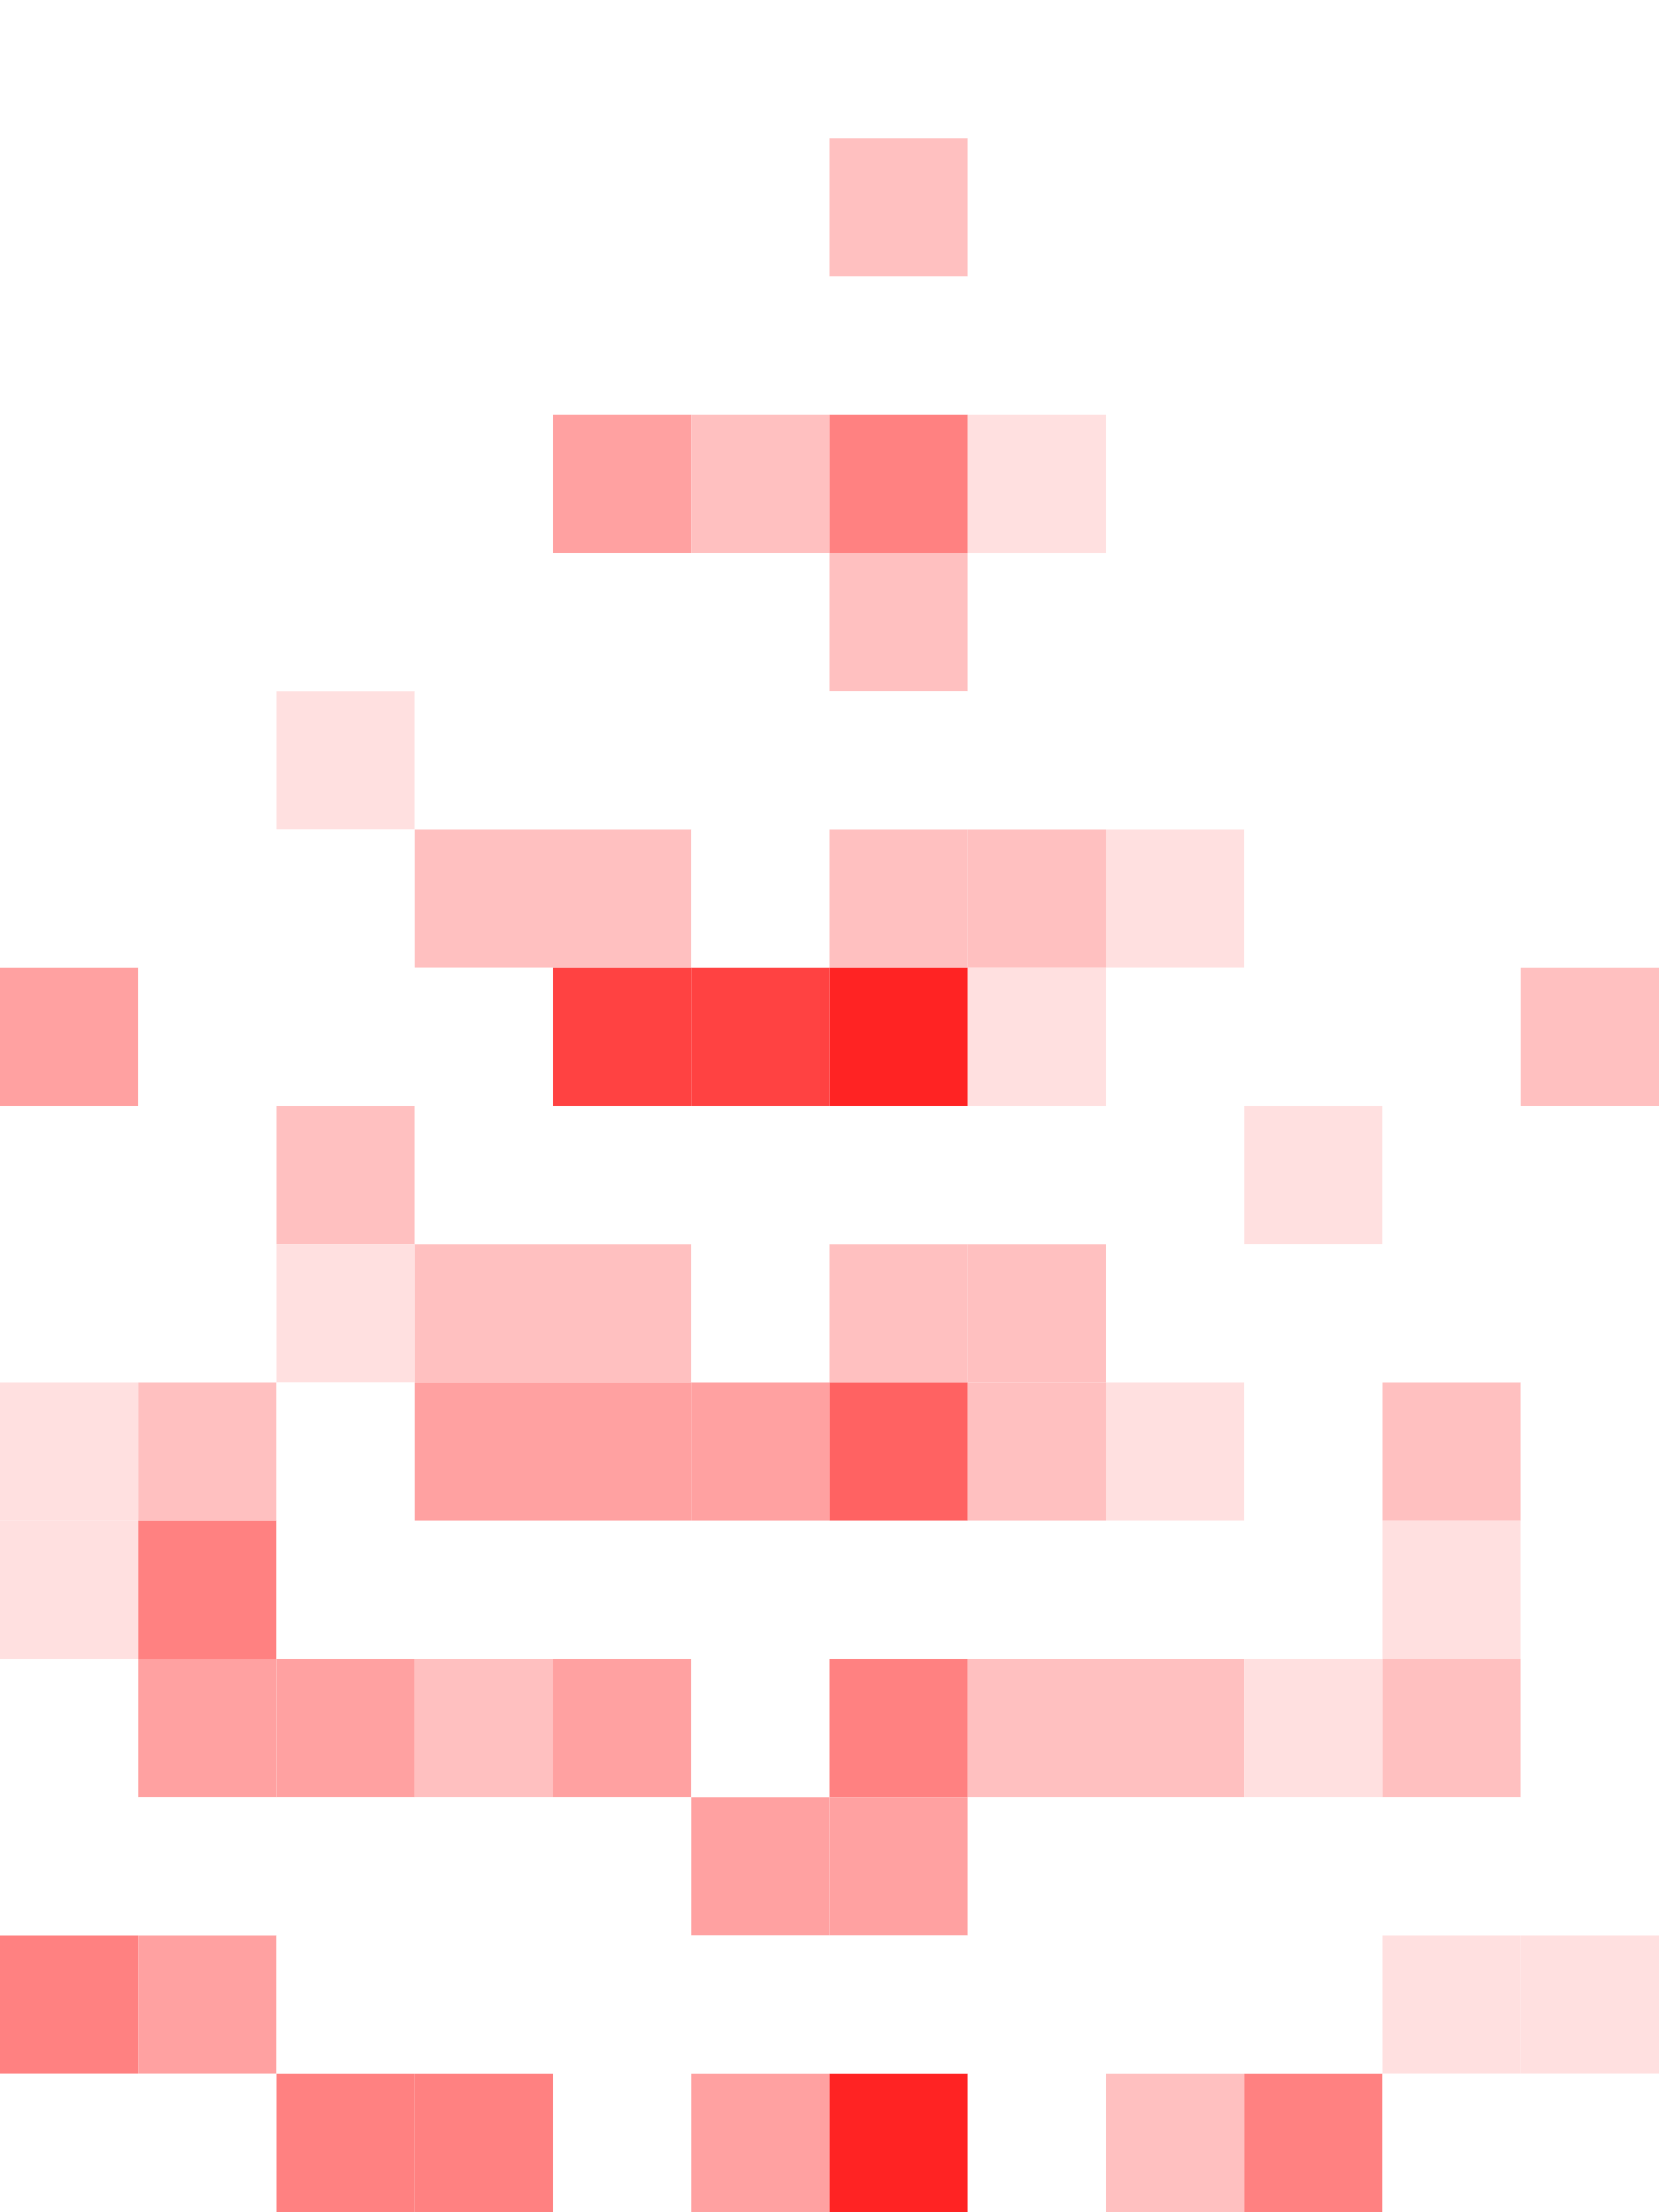
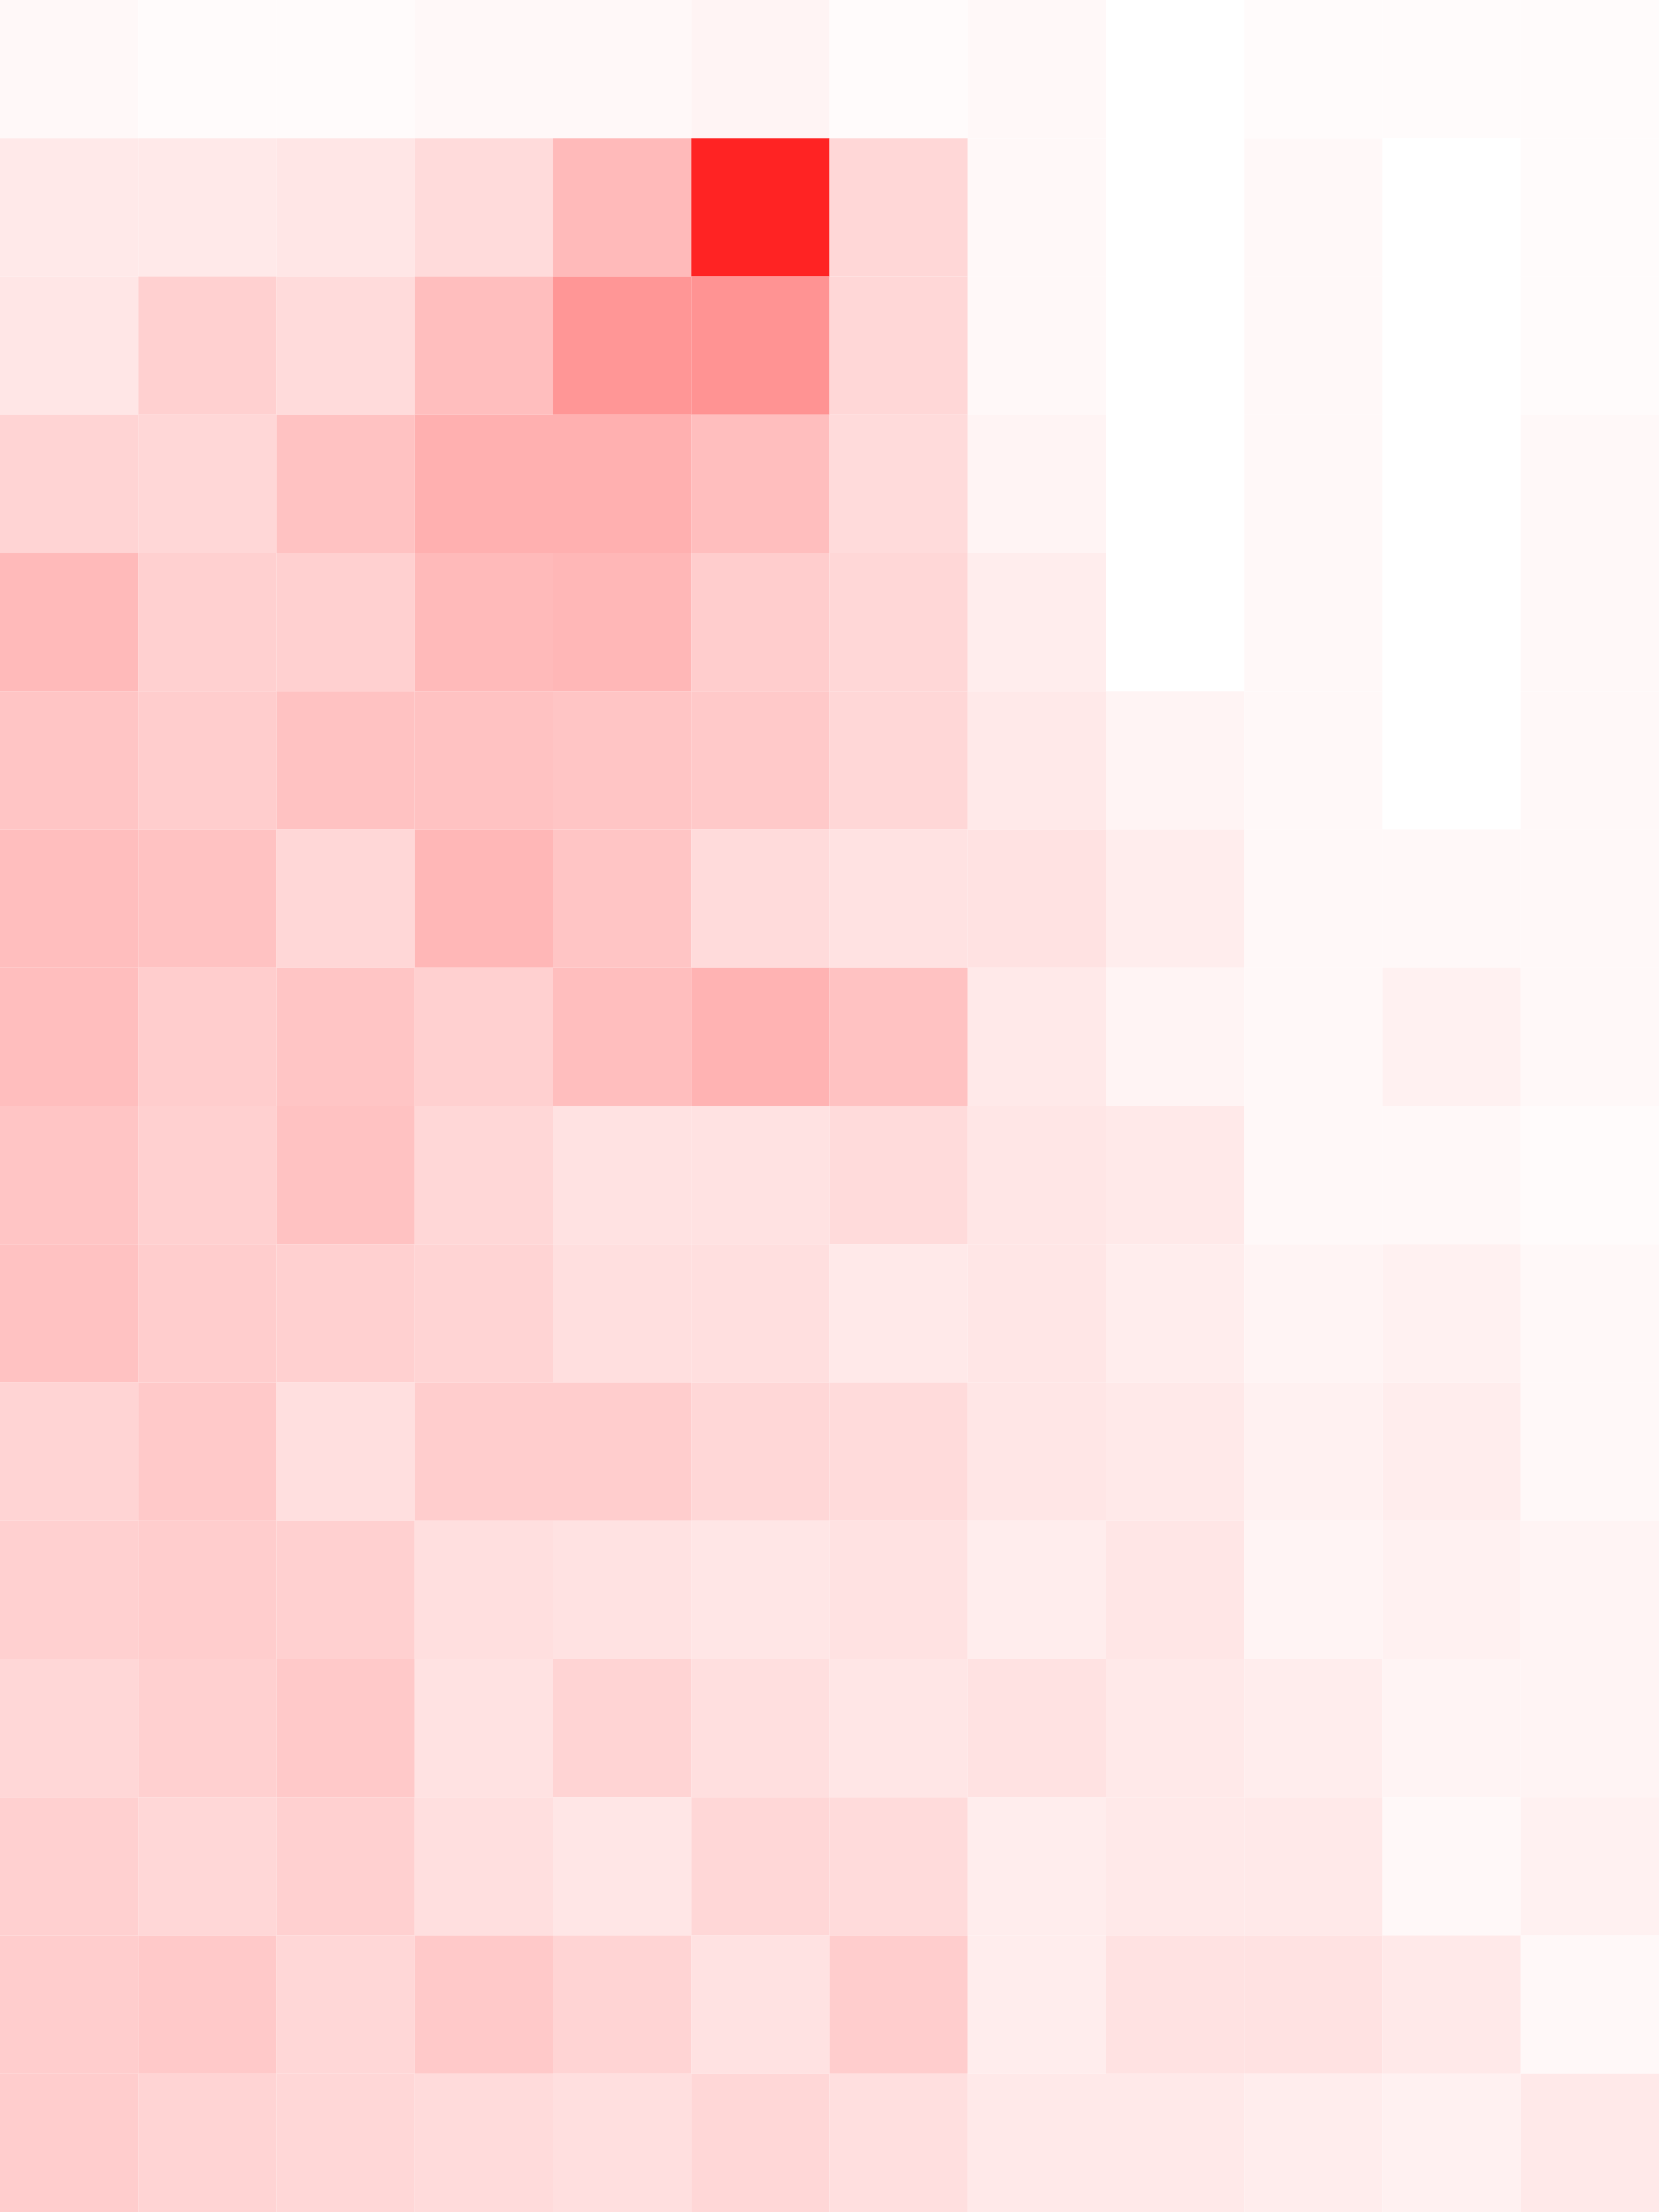
<svg xmlns="http://www.w3.org/2000/svg" width="720" height="960" viewBox="0 0 720 960">
  <rect width="720" height="960" fill="rgb(255,255,255)" />
-   <rect x="0" y="0" width="60" height="60" fill="rgb(255,255,255)" />
-   <rect x="60" y="0" width="60" height="60" fill="rgb(255,255,255)" />
-   <rect x="120" y="0" width="60" height="60" fill="rgb(255,255,255)" />
-   <rect x="180" y="0" width="60" height="60" fill="rgb(255,255,255)" />
-   <rect x="240" y="0" width="60" height="60" fill="rgb(255,255,255)" />
-   <rect x="300" y="0" width="60" height="60" fill="rgb(255,255,255)" />
-   <rect x="360" y="0" width="60" height="60" fill="rgb(255,255,255)" />
-   <rect x="420" y="0" width="60" height="60" fill="rgb(255,255,255)" />
+   <rect x="0" y="0" width="60" height="60" fill="rgb(255,248,248)" />
+   <rect x="60" y="0" width="60" height="60" fill="rgb(255,251,251)" />
+   <rect x="120" y="0" width="60" height="60" fill="rgb(255,251,251)" />
+   <rect x="180" y="0" width="60" height="60" fill="rgb(255,248,248)" />
+   <rect x="240" y="0" width="60" height="60" fill="rgb(255,248,248)" />
+   <rect x="300" y="0" width="60" height="60" fill="rgb(255,244,244)" />
+   <rect x="360" y="0" width="60" height="60" fill="rgb(255,251,251)" />
+   <rect x="420" y="0" width="60" height="60" fill="rgb(255,248,248)" />
  <rect x="480" y="0" width="60" height="60" fill="rgb(255,255,255)" />
-   <rect x="540" y="0" width="60" height="60" fill="rgb(255,255,255)" />
-   <rect x="600" y="0" width="60" height="60" fill="rgb(255,255,255)" />
-   <rect x="660" y="0" width="60" height="60" fill="rgb(255,255,255)" />
-   <rect x="0" y="60" width="60" height="60" fill="rgb(255,255,255)" />
-   <rect x="60" y="60" width="60" height="60" fill="rgb(255,255,255)" />
-   <rect x="120" y="60" width="60" height="60" fill="rgb(255,255,255)" />
-   <rect x="180" y="60" width="60" height="60" fill="rgb(255,255,255)" />
-   <rect x="240" y="60" width="60" height="60" fill="rgb(255,255,255)" />
-   <rect x="300" y="60" width="60" height="60" fill="rgb(255,255,255)" />
-   <rect x="360" y="60" width="60" height="60" fill="rgb(255,192,192)" />
-   <rect x="420" y="60" width="60" height="60" fill="rgb(255,255,255)" />
+   <rect x="540" y="0" width="60" height="60" fill="rgb(255,251,251)" />
+   <rect x="600" y="0" width="60" height="60" fill="rgb(255,251,251)" />
+   <rect x="660" y="0" width="60" height="60" fill="rgb(255,251,251)" />
+   <rect x="0" y="60" width="60" height="60" fill="rgb(255,233,233)" />
+   <rect x="60" y="60" width="60" height="60" fill="rgb(255,233,233)" />
+   <rect x="120" y="60" width="60" height="60" fill="rgb(255,230,230)" />
+   <rect x="180" y="60" width="60" height="60" fill="rgb(255,219,219)" />
+   <rect x="240" y="60" width="60" height="60" fill="rgb(255,186,186)" />
+   <rect x="300" y="60" width="60" height="60" fill="rgb(255,35,35)" />
+   <rect x="360" y="60" width="60" height="60" fill="rgb(255,215,215)" />
+   <rect x="420" y="60" width="60" height="60" fill="rgb(255,248,248)" />
  <rect x="480" y="60" width="60" height="60" fill="rgb(255,255,255)" />
-   <rect x="540" y="60" width="60" height="60" fill="rgb(255,255,255)" />
+   <rect x="540" y="60" width="60" height="60" fill="rgb(255,248,248)" />
  <rect x="600" y="60" width="60" height="60" fill="rgb(255,255,255)" />
-   <rect x="660" y="60" width="60" height="60" fill="rgb(255,255,255)" />
-   <rect x="0" y="120" width="60" height="60" fill="rgb(255,255,255)" />
-   <rect x="60" y="120" width="60" height="60" fill="rgb(255,255,255)" />
-   <rect x="120" y="120" width="60" height="60" fill="rgb(255,255,255)" />
-   <rect x="180" y="120" width="60" height="60" fill="rgb(255,255,255)" />
-   <rect x="240" y="120" width="60" height="60" fill="rgb(255,255,255)" />
-   <rect x="300" y="120" width="60" height="60" fill="rgb(255,255,255)" />
-   <rect x="360" y="120" width="60" height="60" fill="rgb(255,255,255)" />
-   <rect x="420" y="120" width="60" height="60" fill="rgb(255,255,255)" />
+   <rect x="660" y="60" width="60" height="60" fill="rgb(255,251,251)" />
+   <rect x="0" y="120" width="60" height="60" fill="rgb(255,230,230)" />
+   <rect x="60" y="120" width="60" height="60" fill="rgb(255,208,208)" />
+   <rect x="120" y="120" width="60" height="60" fill="rgb(255,219,219)" />
+   <rect x="180" y="120" width="60" height="60" fill="rgb(255,190,190)" />
+   <rect x="240" y="120" width="60" height="60" fill="rgb(255,150,150)" />
+   <rect x="300" y="120" width="60" height="60" fill="rgb(255,147,147)" />
+   <rect x="360" y="120" width="60" height="60" fill="rgb(255,215,215)" />
+   <rect x="420" y="120" width="60" height="60" fill="rgb(255,248,248)" />
  <rect x="480" y="120" width="60" height="60" fill="rgb(255,255,255)" />
-   <rect x="540" y="120" width="60" height="60" fill="rgb(255,255,255)" />
+   <rect x="540" y="120" width="60" height="60" fill="rgb(255,248,248)" />
  <rect x="600" y="120" width="60" height="60" fill="rgb(255,255,255)" />
-   <rect x="660" y="120" width="60" height="60" fill="rgb(255,255,255)" />
-   <rect x="0" y="180" width="60" height="60" fill="rgb(255,255,255)" />
-   <rect x="60" y="180" width="60" height="60" fill="rgb(255,255,255)" />
-   <rect x="120" y="180" width="60" height="60" fill="rgb(255,255,255)" />
-   <rect x="180" y="180" width="60" height="60" fill="rgb(255,255,255)" />
-   <rect x="240" y="180" width="60" height="60" fill="rgb(255,161,161)" />
-   <rect x="300" y="180" width="60" height="60" fill="rgb(255,192,192)" />
-   <rect x="360" y="180" width="60" height="60" fill="rgb(255,129,129)" />
-   <rect x="420" y="180" width="60" height="60" fill="rgb(255,224,224)" />
+   <rect x="660" y="120" width="60" height="60" fill="rgb(255,251,251)" />
+   <rect x="0" y="180" width="60" height="60" fill="rgb(255,212,212)" />
+   <rect x="60" y="180" width="60" height="60" fill="rgb(255,215,215)" />
+   <rect x="120" y="180" width="60" height="60" fill="rgb(255,194,194)" />
+   <rect x="180" y="180" width="60" height="60" fill="rgb(255,176,176)" />
+   <rect x="240" y="180" width="60" height="60" fill="rgb(255,176,176)" />
+   <rect x="300" y="180" width="60" height="60" fill="rgb(255,190,190)" />
+   <rect x="360" y="180" width="60" height="60" fill="rgb(255,219,219)" />
+   <rect x="420" y="180" width="60" height="60" fill="rgb(255,244,244)" />
  <rect x="480" y="180" width="60" height="60" fill="rgb(255,255,255)" />
-   <rect x="540" y="180" width="60" height="60" fill="rgb(255,255,255)" />
+   <rect x="540" y="180" width="60" height="60" fill="rgb(255,248,248)" />
  <rect x="600" y="180" width="60" height="60" fill="rgb(255,255,255)" />
-   <rect x="660" y="180" width="60" height="60" fill="rgb(255,255,255)" />
-   <rect x="0" y="240" width="60" height="60" fill="rgb(255,255,255)" />
-   <rect x="60" y="240" width="60" height="60" fill="rgb(255,255,255)" />
-   <rect x="120" y="240" width="60" height="60" fill="rgb(255,255,255)" />
-   <rect x="180" y="240" width="60" height="60" fill="rgb(255,255,255)" />
-   <rect x="240" y="240" width="60" height="60" fill="rgb(255,255,255)" />
-   <rect x="300" y="240" width="60" height="60" fill="rgb(255,255,255)" />
-   <rect x="360" y="240" width="60" height="60" fill="rgb(255,192,192)" />
-   <rect x="420" y="240" width="60" height="60" fill="rgb(255,255,255)" />
+   <rect x="660" y="180" width="60" height="60" fill="rgb(255,248,248)" />
+   <rect x="0" y="240" width="60" height="60" fill="rgb(255,186,186)" />
+   <rect x="60" y="240" width="60" height="60" fill="rgb(255,208,208)" />
+   <rect x="120" y="240" width="60" height="60" fill="rgb(255,208,208)" />
+   <rect x="180" y="240" width="60" height="60" fill="rgb(255,186,186)" />
+   <rect x="240" y="240" width="60" height="60" fill="rgb(255,183,183)" />
+   <rect x="300" y="240" width="60" height="60" fill="rgb(255,205,205)" />
+   <rect x="360" y="240" width="60" height="60" fill="rgb(255,215,215)" />
+   <rect x="420" y="240" width="60" height="60" fill="rgb(255,237,237)" />
  <rect x="480" y="240" width="60" height="60" fill="rgb(255,255,255)" />
-   <rect x="540" y="240" width="60" height="60" fill="rgb(255,255,255)" />
+   <rect x="540" y="240" width="60" height="60" fill="rgb(255,248,248)" />
  <rect x="600" y="240" width="60" height="60" fill="rgb(255,255,255)" />
-   <rect x="660" y="240" width="60" height="60" fill="rgb(255,255,255)" />
-   <rect x="0" y="300" width="60" height="60" fill="rgb(255,255,255)" />
-   <rect x="60" y="300" width="60" height="60" fill="rgb(255,255,255)" />
-   <rect x="120" y="300" width="60" height="60" fill="rgb(255,224,224)" />
-   <rect x="180" y="300" width="60" height="60" fill="rgb(255,255,255)" />
-   <rect x="240" y="300" width="60" height="60" fill="rgb(255,255,255)" />
-   <rect x="300" y="300" width="60" height="60" fill="rgb(255,255,255)" />
-   <rect x="360" y="300" width="60" height="60" fill="rgb(255,255,255)" />
-   <rect x="420" y="300" width="60" height="60" fill="rgb(255,255,255)" />
-   <rect x="480" y="300" width="60" height="60" fill="rgb(255,255,255)" />
-   <rect x="540" y="300" width="60" height="60" fill="rgb(255,255,255)" />
+   <rect x="660" y="240" width="60" height="60" fill="rgb(255,248,248)" />
+   <rect x="0" y="300" width="60" height="60" fill="rgb(255,197,197)" />
+   <rect x="60" y="300" width="60" height="60" fill="rgb(255,205,205)" />
+   <rect x="120" y="300" width="60" height="60" fill="rgb(255,194,194)" />
+   <rect x="180" y="300" width="60" height="60" fill="rgb(255,194,194)" />
+   <rect x="240" y="300" width="60" height="60" fill="rgb(255,197,197)" />
+   <rect x="300" y="300" width="60" height="60" fill="rgb(255,201,201)" />
+   <rect x="360" y="300" width="60" height="60" fill="rgb(255,215,215)" />
+   <rect x="420" y="300" width="60" height="60" fill="rgb(255,233,233)" />
+   <rect x="480" y="300" width="60" height="60" fill="rgb(255,244,244)" />
+   <rect x="540" y="300" width="60" height="60" fill="rgb(255,248,248)" />
  <rect x="600" y="300" width="60" height="60" fill="rgb(255,255,255)" />
-   <rect x="660" y="300" width="60" height="60" fill="rgb(255,255,255)" />
-   <rect x="0" y="360" width="60" height="60" fill="rgb(255,255,255)" />
-   <rect x="60" y="360" width="60" height="60" fill="rgb(255,255,255)" />
-   <rect x="120" y="360" width="60" height="60" fill="rgb(255,255,255)" />
-   <rect x="180" y="360" width="60" height="60" fill="rgb(255,192,192)" />
-   <rect x="240" y="360" width="60" height="60" fill="rgb(255,192,192)" />
-   <rect x="300" y="360" width="60" height="60" fill="rgb(255,255,255)" />
-   <rect x="360" y="360" width="60" height="60" fill="rgb(255,192,192)" />
-   <rect x="420" y="360" width="60" height="60" fill="rgb(255,192,192)" />
-   <rect x="480" y="360" width="60" height="60" fill="rgb(255,224,224)" />
-   <rect x="540" y="360" width="60" height="60" fill="rgb(255,255,255)" />
-   <rect x="600" y="360" width="60" height="60" fill="rgb(255,255,255)" />
-   <rect x="660" y="360" width="60" height="60" fill="rgb(255,255,255)" />
-   <rect x="0" y="420" width="60" height="60" fill="rgb(255,161,161)" />
-   <rect x="60" y="420" width="60" height="60" fill="rgb(255,255,255)" />
-   <rect x="120" y="420" width="60" height="60" fill="rgb(255,255,255)" />
-   <rect x="180" y="420" width="60" height="60" fill="rgb(255,255,255)" />
-   <rect x="240" y="420" width="60" height="60" fill="rgb(255,66,66)" />
-   <rect x="300" y="420" width="60" height="60" fill="rgb(255,66,66)" />
-   <rect x="360" y="420" width="60" height="60" fill="rgb(255,35,35)" />
-   <rect x="420" y="420" width="60" height="60" fill="rgb(255,224,224)" />
-   <rect x="480" y="420" width="60" height="60" fill="rgb(255,255,255)" />
-   <rect x="540" y="420" width="60" height="60" fill="rgb(255,255,255)" />
-   <rect x="600" y="420" width="60" height="60" fill="rgb(255,255,255)" />
-   <rect x="660" y="420" width="60" height="60" fill="rgb(255,192,192)" />
-   <rect x="0" y="480" width="60" height="60" fill="rgb(255,255,255)" />
-   <rect x="60" y="480" width="60" height="60" fill="rgb(255,255,255)" />
-   <rect x="120" y="480" width="60" height="60" fill="rgb(255,192,192)" />
-   <rect x="180" y="480" width="60" height="60" fill="rgb(255,255,255)" />
-   <rect x="240" y="480" width="60" height="60" fill="rgb(255,255,255)" />
-   <rect x="300" y="480" width="60" height="60" fill="rgb(255,255,255)" />
-   <rect x="360" y="480" width="60" height="60" fill="rgb(255,255,255)" />
-   <rect x="420" y="480" width="60" height="60" fill="rgb(255,255,255)" />
-   <rect x="480" y="480" width="60" height="60" fill="rgb(255,255,255)" />
-   <rect x="540" y="480" width="60" height="60" fill="rgb(255,224,224)" />
-   <rect x="600" y="480" width="60" height="60" fill="rgb(255,255,255)" />
-   <rect x="660" y="480" width="60" height="60" fill="rgb(255,255,255)" />
-   <rect x="0" y="540" width="60" height="60" fill="rgb(255,255,255)" />
-   <rect x="60" y="540" width="60" height="60" fill="rgb(255,255,255)" />
-   <rect x="120" y="540" width="60" height="60" fill="rgb(255,224,224)" />
-   <rect x="180" y="540" width="60" height="60" fill="rgb(255,192,192)" />
-   <rect x="240" y="540" width="60" height="60" fill="rgb(255,192,192)" />
-   <rect x="300" y="540" width="60" height="60" fill="rgb(255,255,255)" />
-   <rect x="360" y="540" width="60" height="60" fill="rgb(255,192,192)" />
-   <rect x="420" y="540" width="60" height="60" fill="rgb(255,192,192)" />
-   <rect x="480" y="540" width="60" height="60" fill="rgb(255,255,255)" />
-   <rect x="540" y="540" width="60" height="60" fill="rgb(255,255,255)" />
-   <rect x="600" y="540" width="60" height="60" fill="rgb(255,255,255)" />
-   <rect x="660" y="540" width="60" height="60" fill="rgb(255,255,255)" />
-   <rect x="0" y="600" width="60" height="60" fill="rgb(255,224,224)" />
-   <rect x="60" y="600" width="60" height="60" fill="rgb(255,192,192)" />
-   <rect x="120" y="600" width="60" height="60" fill="rgb(255,255,255)" />
-   <rect x="180" y="600" width="60" height="60" fill="rgb(255,161,161)" />
-   <rect x="240" y="600" width="60" height="60" fill="rgb(255,161,161)" />
-   <rect x="300" y="600" width="60" height="60" fill="rgb(255,161,161)" />
-   <rect x="360" y="600" width="60" height="60" fill="rgb(255,98,98)" />
-   <rect x="420" y="600" width="60" height="60" fill="rgb(255,192,192)" />
-   <rect x="480" y="600" width="60" height="60" fill="rgb(255,224,224)" />
-   <rect x="540" y="600" width="60" height="60" fill="rgb(255,255,255)" />
-   <rect x="600" y="600" width="60" height="60" fill="rgb(255,192,192)" />
-   <rect x="660" y="600" width="60" height="60" fill="rgb(255,255,255)" />
-   <rect x="0" y="660" width="60" height="60" fill="rgb(255,224,224)" />
-   <rect x="60" y="660" width="60" height="60" fill="rgb(255,129,129)" />
-   <rect x="120" y="660" width="60" height="60" fill="rgb(255,255,255)" />
-   <rect x="180" y="660" width="60" height="60" fill="rgb(255,255,255)" />
-   <rect x="240" y="660" width="60" height="60" fill="rgb(255,255,255)" />
-   <rect x="300" y="660" width="60" height="60" fill="rgb(255,255,255)" />
-   <rect x="360" y="660" width="60" height="60" fill="rgb(255,255,255)" />
-   <rect x="420" y="660" width="60" height="60" fill="rgb(255,255,255)" />
-   <rect x="480" y="660" width="60" height="60" fill="rgb(255,255,255)" />
-   <rect x="540" y="660" width="60" height="60" fill="rgb(255,255,255)" />
-   <rect x="600" y="660" width="60" height="60" fill="rgb(255,224,224)" />
-   <rect x="660" y="660" width="60" height="60" fill="rgb(255,255,255)" />
-   <rect x="0" y="720" width="60" height="60" fill="rgb(255,255,255)" />
-   <rect x="60" y="720" width="60" height="60" fill="rgb(255,161,161)" />
-   <rect x="120" y="720" width="60" height="60" fill="rgb(255,161,161)" />
-   <rect x="180" y="720" width="60" height="60" fill="rgb(255,192,192)" />
-   <rect x="240" y="720" width="60" height="60" fill="rgb(255,161,161)" />
-   <rect x="300" y="720" width="60" height="60" fill="rgb(255,255,255)" />
-   <rect x="360" y="720" width="60" height="60" fill="rgb(255,129,129)" />
-   <rect x="420" y="720" width="60" height="60" fill="rgb(255,192,192)" />
-   <rect x="480" y="720" width="60" height="60" fill="rgb(255,192,192)" />
-   <rect x="540" y="720" width="60" height="60" fill="rgb(255,224,224)" />
-   <rect x="600" y="720" width="60" height="60" fill="rgb(255,192,192)" />
-   <rect x="660" y="720" width="60" height="60" fill="rgb(255,255,255)" />
-   <rect x="0" y="780" width="60" height="60" fill="rgb(255,255,255)" />
-   <rect x="60" y="780" width="60" height="60" fill="rgb(255,255,255)" />
-   <rect x="120" y="780" width="60" height="60" fill="rgb(255,255,255)" />
-   <rect x="180" y="780" width="60" height="60" fill="rgb(255,255,255)" />
-   <rect x="240" y="780" width="60" height="60" fill="rgb(255,255,255)" />
-   <rect x="300" y="780" width="60" height="60" fill="rgb(255,161,161)" />
-   <rect x="360" y="780" width="60" height="60" fill="rgb(255,161,161)" />
-   <rect x="420" y="780" width="60" height="60" fill="rgb(255,255,255)" />
-   <rect x="480" y="780" width="60" height="60" fill="rgb(255,255,255)" />
-   <rect x="540" y="780" width="60" height="60" fill="rgb(255,255,255)" />
-   <rect x="600" y="780" width="60" height="60" fill="rgb(255,255,255)" />
-   <rect x="660" y="780" width="60" height="60" fill="rgb(255,255,255)" />
-   <rect x="0" y="840" width="60" height="60" fill="rgb(255,129,129)" />
-   <rect x="60" y="840" width="60" height="60" fill="rgb(255,161,161)" />
-   <rect x="120" y="840" width="60" height="60" fill="rgb(255,255,255)" />
-   <rect x="180" y="840" width="60" height="60" fill="rgb(255,255,255)" />
-   <rect x="240" y="840" width="60" height="60" fill="rgb(255,255,255)" />
-   <rect x="300" y="840" width="60" height="60" fill="rgb(255,255,255)" />
-   <rect x="360" y="840" width="60" height="60" fill="rgb(255,255,255)" />
-   <rect x="420" y="840" width="60" height="60" fill="rgb(255,255,255)" />
-   <rect x="480" y="840" width="60" height="60" fill="rgb(255,255,255)" />
-   <rect x="540" y="840" width="60" height="60" fill="rgb(255,255,255)" />
-   <rect x="600" y="840" width="60" height="60" fill="rgb(255,224,224)" />
-   <rect x="660" y="840" width="60" height="60" fill="rgb(255,224,224)" />
-   <rect x="0" y="900" width="60" height="60" fill="rgb(255,255,255)" />
-   <rect x="60" y="900" width="60" height="60" fill="rgb(255,255,255)" />
-   <rect x="120" y="900" width="60" height="60" fill="rgb(255,129,129)" />
-   <rect x="180" y="900" width="60" height="60" fill="rgb(255,129,129)" />
-   <rect x="240" y="900" width="60" height="60" fill="rgb(255,255,255)" />
-   <rect x="300" y="900" width="60" height="60" fill="rgb(255,161,161)" />
-   <rect x="360" y="900" width="60" height="60" fill="rgb(255,35,35)" />
-   <rect x="420" y="900" width="60" height="60" fill="rgb(255,255,255)" />
-   <rect x="480" y="900" width="60" height="60" fill="rgb(255,192,192)" />
-   <rect x="540" y="900" width="60" height="60" fill="rgb(255,129,129)" />
-   <rect x="600" y="900" width="60" height="60" fill="rgb(255,255,255)" />
-   <rect x="660" y="900" width="60" height="60" fill="rgb(255,255,255)" />
+   <rect x="660" y="300" width="60" height="60" fill="rgb(255,248,248)" />
+   <rect x="0" y="360" width="60" height="60" fill="rgb(255,190,190)" />
+   <rect x="60" y="360" width="60" height="60" fill="rgb(255,194,194)" />
+   <rect x="120" y="360" width="60" height="60" fill="rgb(255,215,215)" />
+   <rect x="180" y="360" width="60" height="60" fill="rgb(255,183,183)" />
+   <rect x="240" y="360" width="60" height="60" fill="rgb(255,197,197)" />
+   <rect x="300" y="360" width="60" height="60" fill="rgb(255,219,219)" />
+   <rect x="360" y="360" width="60" height="60" fill="rgb(255,226,226)" />
+   <rect x="420" y="360" width="60" height="60" fill="rgb(255,226,226)" />
+   <rect x="480" y="360" width="60" height="60" fill="rgb(255,237,237)" />
+   <rect x="540" y="360" width="60" height="60" fill="rgb(255,248,248)" />
+   <rect x="600" y="360" width="60" height="60" fill="rgb(255,248,248)" />
+   <rect x="660" y="360" width="60" height="60" fill="rgb(255,248,248)" />
+   <rect x="0" y="420" width="60" height="60" fill="rgb(255,190,190)" />
+   <rect x="60" y="420" width="60" height="60" fill="rgb(255,205,205)" />
+   <rect x="120" y="420" width="60" height="60" fill="rgb(255,197,197)" />
+   <rect x="180" y="420" width="60" height="60" fill="rgb(255,208,208)" />
+   <rect x="240" y="420" width="60" height="60" fill="rgb(255,190,190)" />
+   <rect x="300" y="420" width="60" height="60" fill="rgb(255,179,179)" />
+   <rect x="360" y="420" width="60" height="60" fill="rgb(255,194,194)" />
+   <rect x="420" y="420" width="60" height="60" fill="rgb(255,233,233)" />
+   <rect x="480" y="420" width="60" height="60" fill="rgb(255,244,244)" />
+   <rect x="540" y="420" width="60" height="60" fill="rgb(255,248,248)" />
+   <rect x="600" y="420" width="60" height="60" fill="rgb(255,241,241)" />
+   <rect x="660" y="420" width="60" height="60" fill="rgb(255,248,248)" />
+   <rect x="0" y="480" width="60" height="60" fill="rgb(255,197,197)" />
+   <rect x="60" y="480" width="60" height="60" fill="rgb(255,208,208)" />
+   <rect x="120" y="480" width="60" height="60" fill="rgb(255,194,194)" />
+   <rect x="180" y="480" width="60" height="60" fill="rgb(255,215,215)" />
+   <rect x="240" y="480" width="60" height="60" fill="rgb(255,226,226)" />
+   <rect x="300" y="480" width="60" height="60" fill="rgb(255,226,226)" />
+   <rect x="360" y="480" width="60" height="60" fill="rgb(255,219,219)" />
+   <rect x="420" y="480" width="60" height="60" fill="rgb(255,230,230)" />
+   <rect x="480" y="480" width="60" height="60" fill="rgb(255,233,233)" />
+   <rect x="540" y="480" width="60" height="60" fill="rgb(255,248,248)" />
+   <rect x="600" y="480" width="60" height="60" fill="rgb(255,248,248)" />
+   <rect x="660" y="480" width="60" height="60" fill="rgb(255,251,251)" />
+   <rect x="0" y="540" width="60" height="60" fill="rgb(255,194,194)" />
+   <rect x="60" y="540" width="60" height="60" fill="rgb(255,205,205)" />
+   <rect x="120" y="540" width="60" height="60" fill="rgb(255,208,208)" />
+   <rect x="180" y="540" width="60" height="60" fill="rgb(255,212,212)" />
+   <rect x="240" y="540" width="60" height="60" fill="rgb(255,223,223)" />
+   <rect x="300" y="540" width="60" height="60" fill="rgb(255,223,223)" />
+   <rect x="360" y="540" width="60" height="60" fill="rgb(255,233,233)" />
+   <rect x="420" y="540" width="60" height="60" fill="rgb(255,230,230)" />
+   <rect x="480" y="540" width="60" height="60" fill="rgb(255,237,237)" />
+   <rect x="540" y="540" width="60" height="60" fill="rgb(255,244,244)" />
+   <rect x="600" y="540" width="60" height="60" fill="rgb(255,241,241)" />
+   <rect x="660" y="540" width="60" height="60" fill="rgb(255,248,248)" />
+   <rect x="0" y="600" width="60" height="60" fill="rgb(255,212,212)" />
+   <rect x="60" y="600" width="60" height="60" fill="rgb(255,201,201)" />
+   <rect x="120" y="600" width="60" height="60" fill="rgb(255,223,223)" />
+   <rect x="180" y="600" width="60" height="60" fill="rgb(255,205,205)" />
+   <rect x="240" y="600" width="60" height="60" fill="rgb(255,205,205)" />
+   <rect x="300" y="600" width="60" height="60" fill="rgb(255,215,215)" />
+   <rect x="360" y="600" width="60" height="60" fill="rgb(255,219,219)" />
+   <rect x="420" y="600" width="60" height="60" fill="rgb(255,230,230)" />
+   <rect x="480" y="600" width="60" height="60" fill="rgb(255,233,233)" />
+   <rect x="540" y="600" width="60" height="60" fill="rgb(255,241,241)" />
+   <rect x="600" y="600" width="60" height="60" fill="rgb(255,237,237)" />
+   <rect x="660" y="600" width="60" height="60" fill="rgb(255,248,248)" />
+   <rect x="0" y="660" width="60" height="60" fill="rgb(255,208,208)" />
+   <rect x="60" y="660" width="60" height="60" fill="rgb(255,205,205)" />
+   <rect x="120" y="660" width="60" height="60" fill="rgb(255,208,208)" />
+   <rect x="180" y="660" width="60" height="60" fill="rgb(255,223,223)" />
+   <rect x="240" y="660" width="60" height="60" fill="rgb(255,226,226)" />
+   <rect x="300" y="660" width="60" height="60" fill="rgb(255,230,230)" />
+   <rect x="360" y="660" width="60" height="60" fill="rgb(255,226,226)" />
+   <rect x="420" y="660" width="60" height="60" fill="rgb(255,237,237)" />
+   <rect x="480" y="660" width="60" height="60" fill="rgb(255,230,230)" />
+   <rect x="540" y="660" width="60" height="60" fill="rgb(255,244,244)" />
+   <rect x="600" y="660" width="60" height="60" fill="rgb(255,241,241)" />
+   <rect x="660" y="660" width="60" height="60" fill="rgb(255,244,244)" />
+   <rect x="0" y="720" width="60" height="60" fill="rgb(255,215,215)" />
+   <rect x="60" y="720" width="60" height="60" fill="rgb(255,208,208)" />
+   <rect x="120" y="720" width="60" height="60" fill="rgb(255,201,201)" />
+   <rect x="180" y="720" width="60" height="60" fill="rgb(255,226,226)" />
+   <rect x="240" y="720" width="60" height="60" fill="rgb(255,212,212)" />
+   <rect x="300" y="720" width="60" height="60" fill="rgb(255,223,223)" />
+   <rect x="360" y="720" width="60" height="60" fill="rgb(255,230,230)" />
+   <rect x="420" y="720" width="60" height="60" fill="rgb(255,226,226)" />
+   <rect x="480" y="720" width="60" height="60" fill="rgb(255,233,233)" />
+   <rect x="540" y="720" width="60" height="60" fill="rgb(255,237,237)" />
+   <rect x="600" y="720" width="60" height="60" fill="rgb(255,244,244)" />
+   <rect x="660" y="720" width="60" height="60" fill="rgb(255,244,244)" />
+   <rect x="0" y="780" width="60" height="60" fill="rgb(255,208,208)" />
+   <rect x="60" y="780" width="60" height="60" fill="rgb(255,215,215)" />
+   <rect x="120" y="780" width="60" height="60" fill="rgb(255,208,208)" />
+   <rect x="180" y="780" width="60" height="60" fill="rgb(255,223,223)" />
+   <rect x="240" y="780" width="60" height="60" fill="rgb(255,230,230)" />
+   <rect x="300" y="780" width="60" height="60" fill="rgb(255,215,215)" />
+   <rect x="360" y="780" width="60" height="60" fill="rgb(255,219,219)" />
+   <rect x="420" y="780" width="60" height="60" fill="rgb(255,237,237)" />
+   <rect x="480" y="780" width="60" height="60" fill="rgb(255,233,233)" />
+   <rect x="540" y="780" width="60" height="60" fill="rgb(255,233,233)" />
+   <rect x="600" y="780" width="60" height="60" fill="rgb(255,248,248)" />
+   <rect x="660" y="780" width="60" height="60" fill="rgb(255,241,241)" />
+   <rect x="0" y="840" width="60" height="60" fill="rgb(255,205,205)" />
+   <rect x="60" y="840" width="60" height="60" fill="rgb(255,201,201)" />
+   <rect x="120" y="840" width="60" height="60" fill="rgb(255,215,215)" />
+   <rect x="180" y="840" width="60" height="60" fill="rgb(255,201,201)" />
+   <rect x="240" y="840" width="60" height="60" fill="rgb(255,212,212)" />
+   <rect x="300" y="840" width="60" height="60" fill="rgb(255,226,226)" />
+   <rect x="360" y="840" width="60" height="60" fill="rgb(255,205,205)" />
+   <rect x="420" y="840" width="60" height="60" fill="rgb(255,237,237)" />
+   <rect x="480" y="840" width="60" height="60" fill="rgb(255,226,226)" />
+   <rect x="540" y="840" width="60" height="60" fill="rgb(255,226,226)" />
+   <rect x="600" y="840" width="60" height="60" fill="rgb(255,233,233)" />
+   <rect x="660" y="840" width="60" height="60" fill="rgb(255,248,248)" />
+   <rect x="0" y="900" width="60" height="60" fill="rgb(255,205,205)" />
+   <rect x="60" y="900" width="60" height="60" fill="rgb(255,212,212)" />
+   <rect x="120" y="900" width="60" height="60" fill="rgb(255,215,215)" />
+   <rect x="180" y="900" width="60" height="60" fill="rgb(255,219,219)" />
+   <rect x="240" y="900" width="60" height="60" fill="rgb(255,223,223)" />
+   <rect x="300" y="900" width="60" height="60" fill="rgb(255,215,215)" />
+   <rect x="360" y="900" width="60" height="60" fill="rgb(255,223,223)" />
+   <rect x="420" y="900" width="60" height="60" fill="rgb(255,233,233)" />
+   <rect x="480" y="900" width="60" height="60" fill="rgb(255,233,233)" />
+   <rect x="540" y="900" width="60" height="60" fill="rgb(255,237,237)" />
+   <rect x="600" y="900" width="60" height="60" fill="rgb(255,241,241)" />
+   <rect x="660" y="900" width="60" height="60" fill="rgb(255,233,233)" />
</svg>
